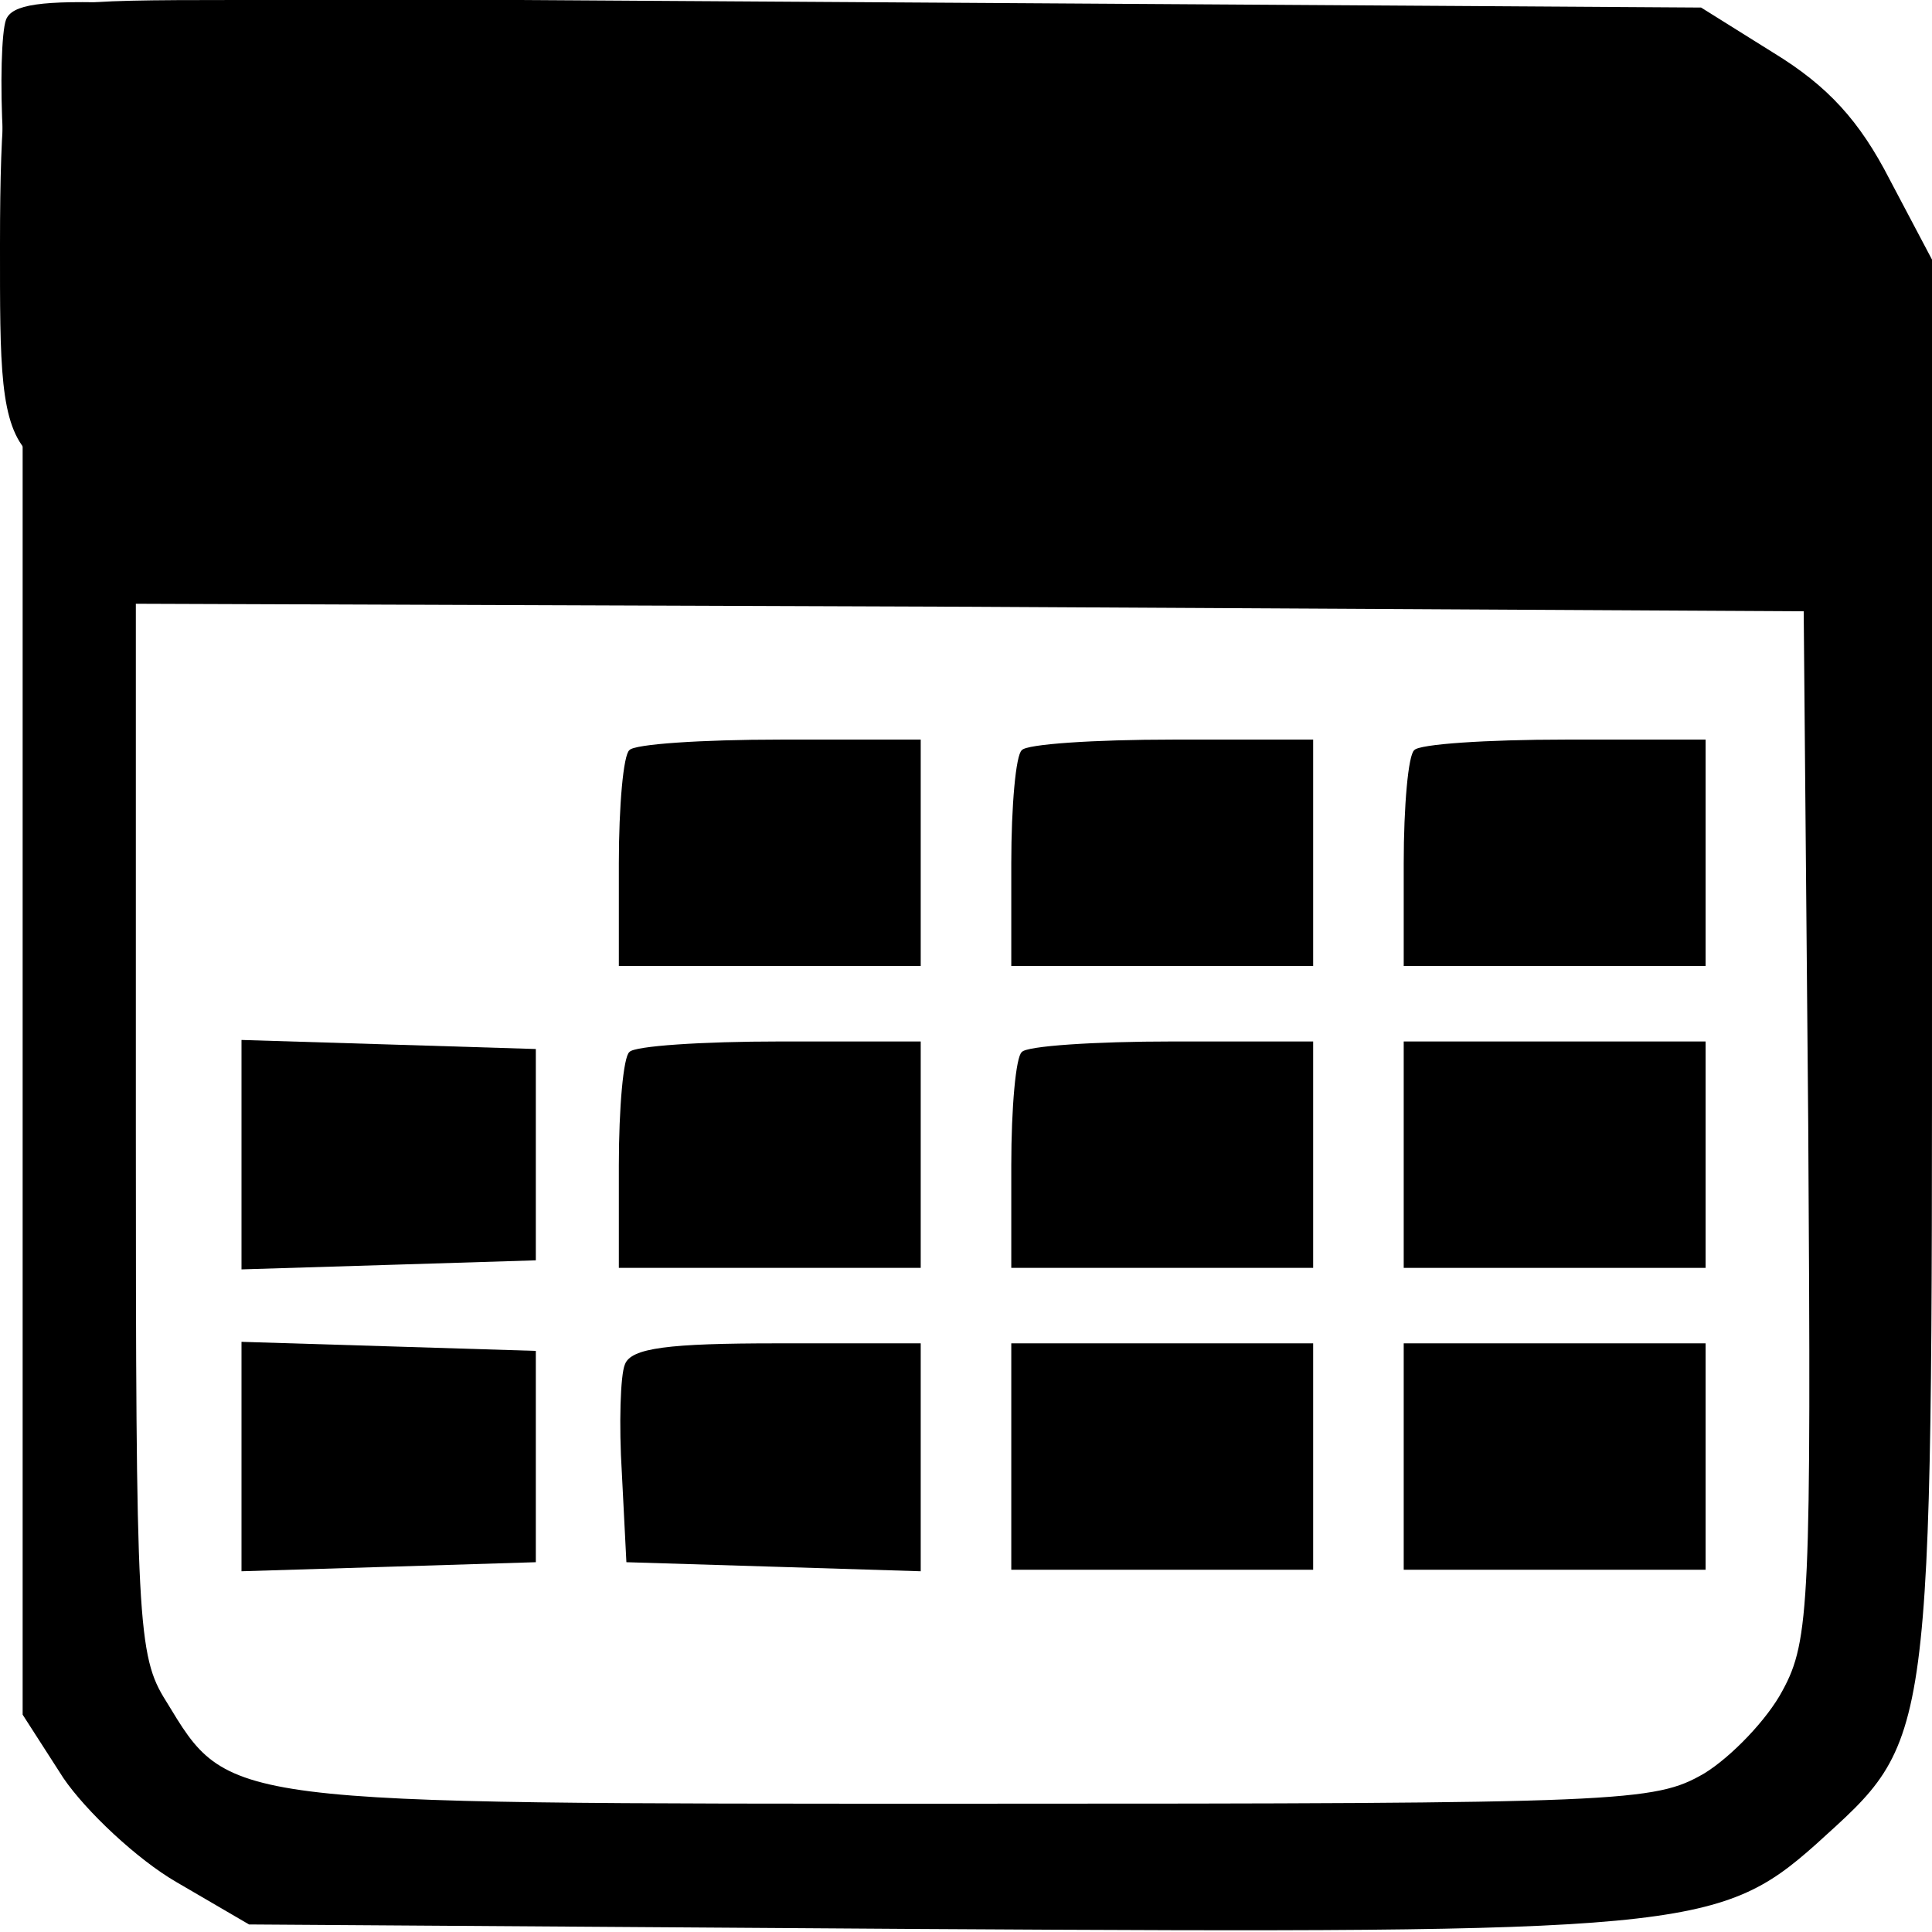
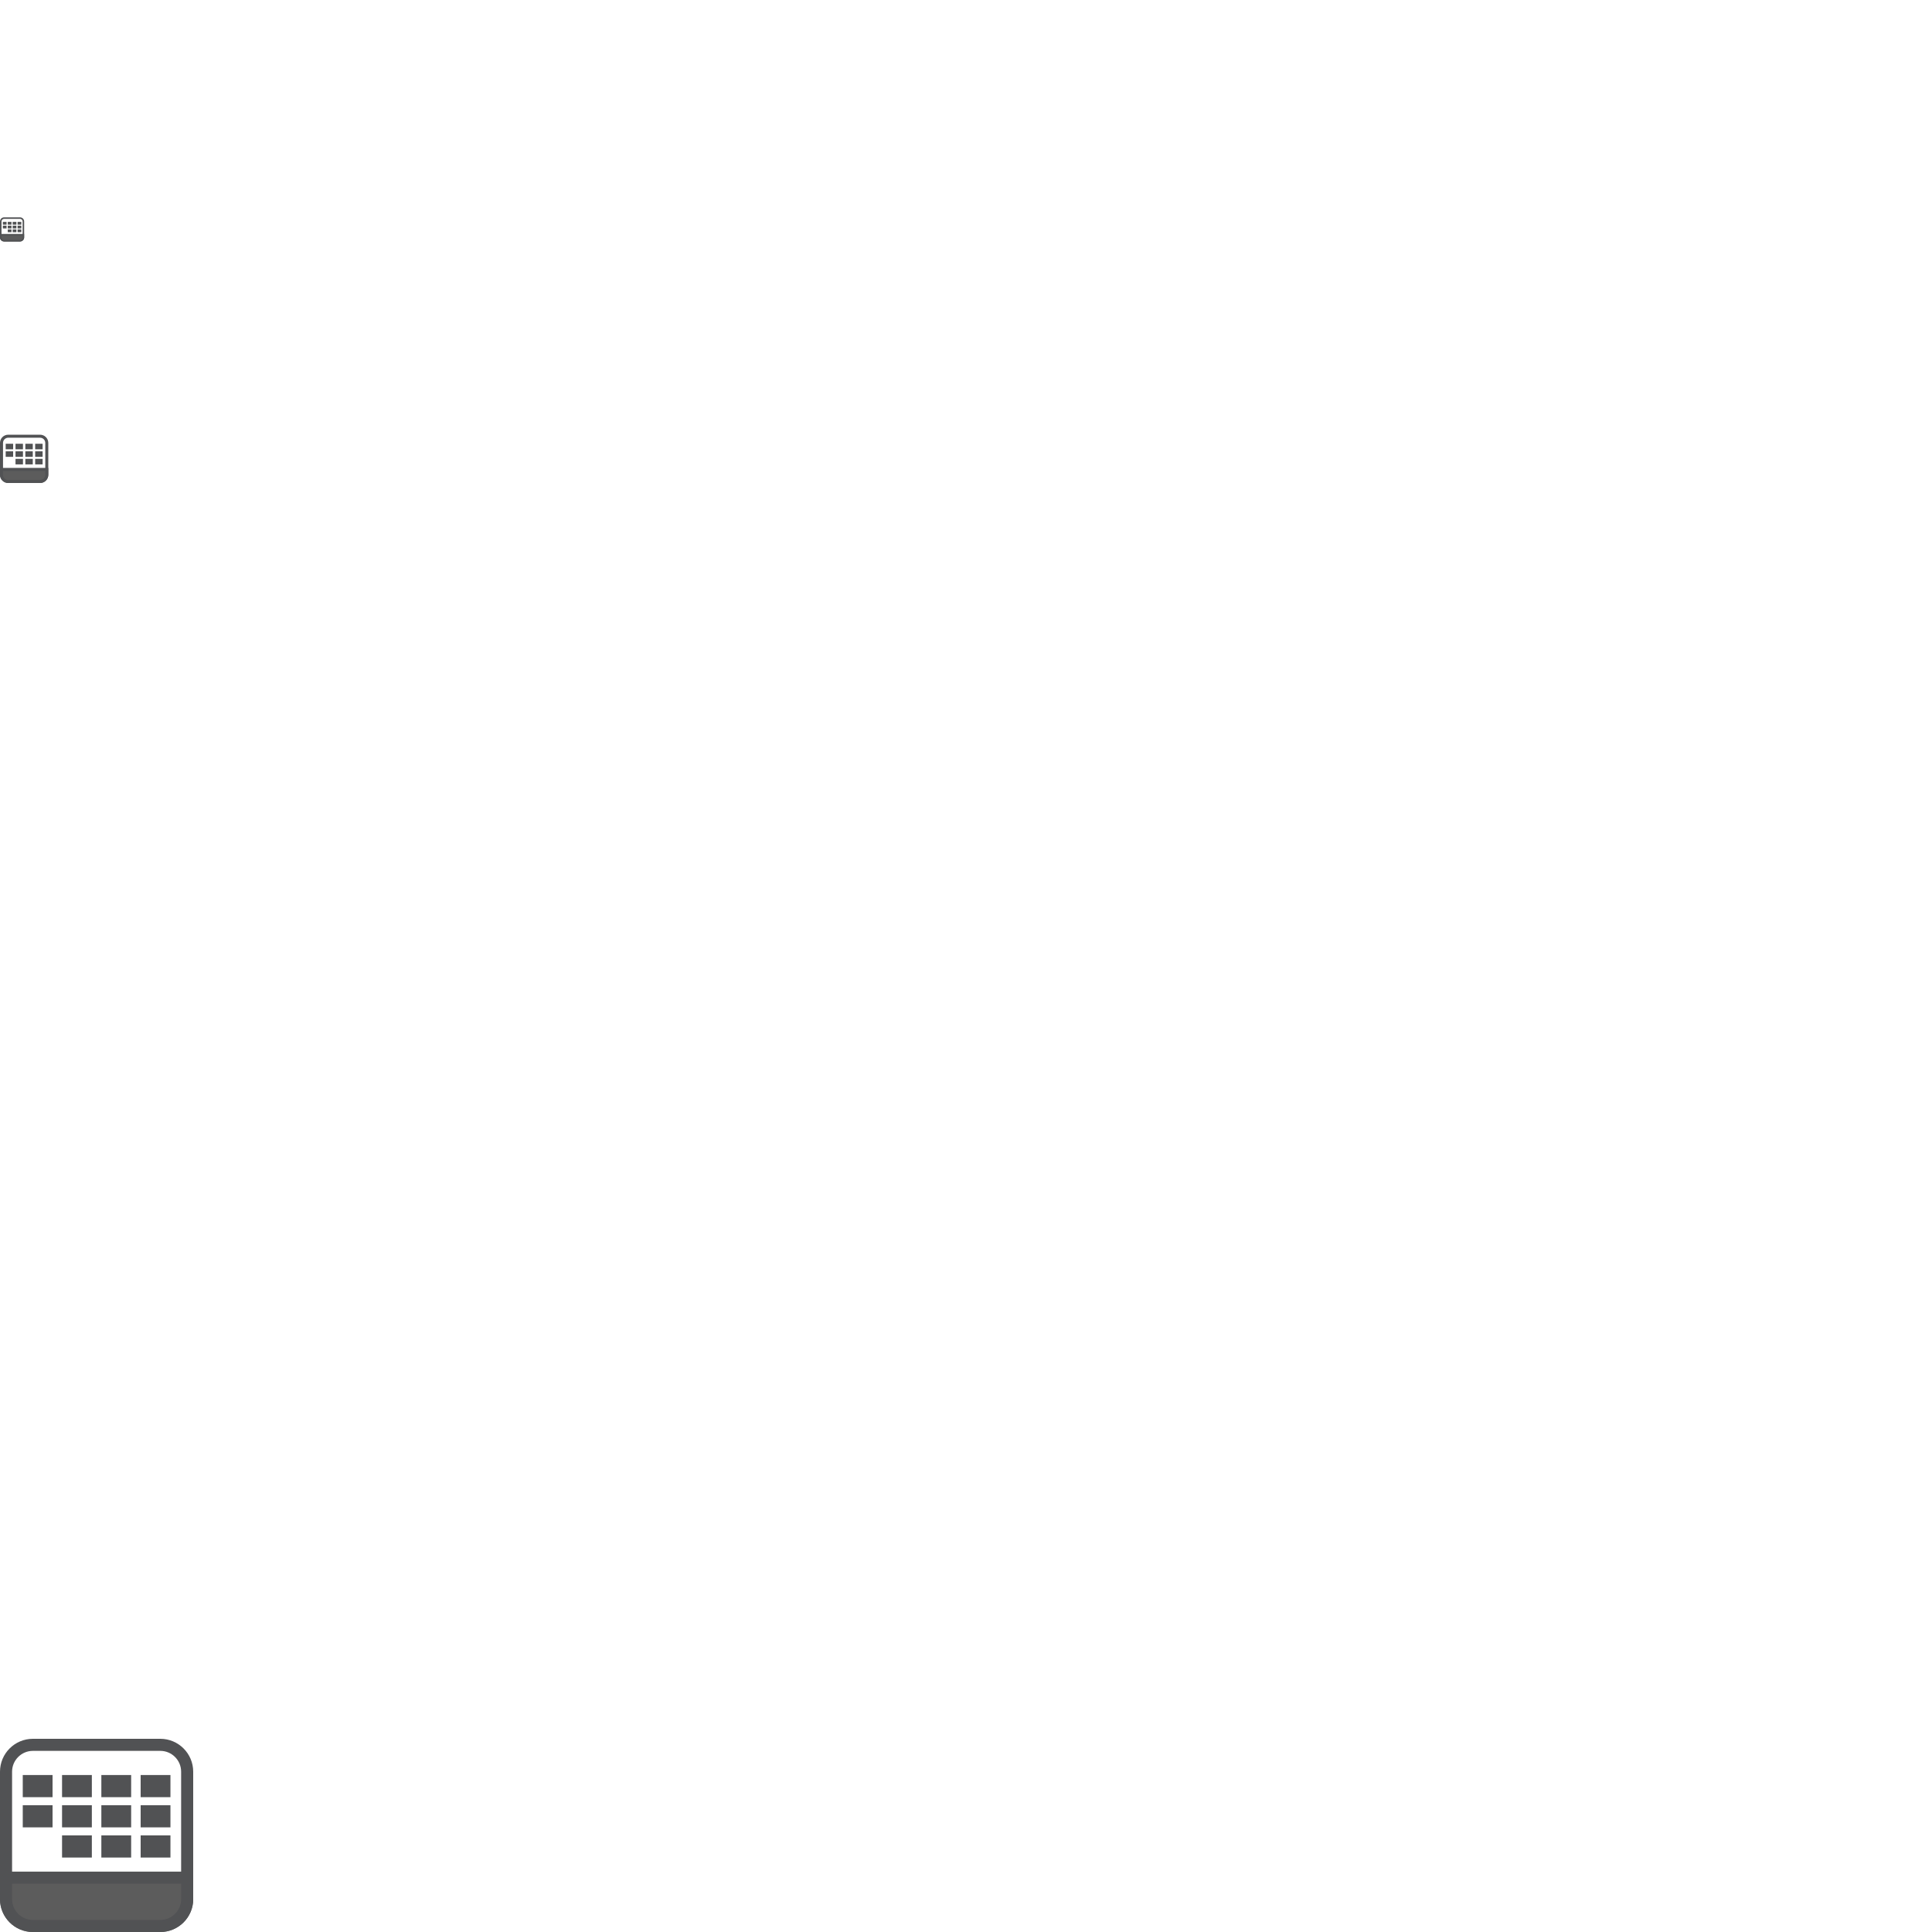
- <svg xmlns="http://www.w3.org/2000/svg" version="1.0" width="128pt" height="128pt" viewBox="0 0 128 128" preserveAspectRatio="xMidYMid meet">
+ <svg xmlns="http://www.w3.org/2000/svg" version="1.0" width="128" height="128" viewBox="0 0 128 128" class="iconic iconic-action" preserveAspectRatio="xMidYMid meet">
  <g class="iconic-ban-lg iconic-container iconic-lg" data-width="128" data-height="128" transform="translate(0,128) scale(0.1,-0.1)" fill="#000000" stroke="none">
-     <path d="M130 1253 c-36 -19 -65 -43 -85 -71 l-30 -44 0 -497 0 -497 27 -42 c15 -22 49 -54 75 -69 l48 -28 444 -3 c503 -3 530 -1 594 56 78 71 77 58 77 583 l0 467 -28 53 c-20 39 -41 62 -77 84 l-48 30 -471 3 -471 3 -55 -28z m1068 -718 c2 -316 1 -342 -17 -375 -10 -19 -34 -44 -52 -55 -33 -19 -52 -20 -484 -20 -500 0 -493 -1 -535 68 -19 30 -20 52 -20 380 l0 347 553 -2 552 -3 3 -340z" />
-     <path d="M417 783 c-4 -3 -7 -37 -7 -75 l0 -68 100 0 100 0 0 75 0 75 -93 0 c-52 0 -97 -3 -100 -7z" />
-     <path d="M677 783 c-4 -3 -7 -37 -7 -75 l0 -68 100 0 100 0 0 75 0 75 -93 0 c-52 0 -97 -3 -100 -7z" />
-     <path d="M937 783 c-4 -3 -7 -37 -7 -75 l0 -68 100 0 100 0 0 75 0 75 -93 0 c-52 0 -97 -3 -100 -7z" />
-     <path d="M160 515 l0 -76 98 3 97 3 0 70 0 70 -97 3 -98 3 0 -76z" />
-     <path d="M417 583 c-4 -3 -7 -37 -7 -75 l0 -68 100 0 100 0 0 75 0 75 -93 0 c-52 0 -97 -3 -100 -7z" />
-     <path d="M677 583 c-4 -3 -7 -37 -7 -75 l0 -68 100 0 100 0 0 75 0 75 -93 0 c-52 0 -97 -3 -100 -7z" />
-     <path d="M930 515 l0 -75 100 0 100 0 0 75 0 75 -100 0 -100 0 0 -75z" />
-     <path d="M160 315 l0 -76 98 3 97 3 0 70 0 70 -97 3 -98 3 0 -76z" />
-     <path d="M414 376 c-3 -7 -4 -40 -2 -72 l3 -59 98 -3 97 -3 0 76 0 75 -95 0 c-72 0 -97 -3 -101 -14z" />
-     <path d="M670 315 l0 -75 100 0 100 0 0 75 0 75 -100 0 -100 0 0 -75z" />
-     <path d="M930 315 l0 -75 100 0 100 0 0 75 0 75 -100 0 -100 0 0 -75z" />
+     <path fill="#515254" d="M106.225,128H21.783C9.772,128,0,118.229,0,106.217V21.777C0,9.77,9.772,0,21.783,0h84.442   C118.232,0,128,9.77,128,21.777v84.439C128,118.229,118.232,128,106.225,128z M21.783,8C14.184,8,8,14.18,8,21.777v84.439   C8,113.816,14.184,120,21.783,120h84.442c7.596,0,13.775-6.184,13.775-13.783V21.777C120,14.18,113.821,8,106.225,8H21.783z" />
+     <rect x="2.051" y="30.008" fill="#515254" width="122.488" height="8" />
+     <rect x="41.113" y="49.328" fill="#515254" width="19.739" height="14.672" />
+     <rect x="67.148" y="49.328" fill="#515254" width="19.741" height="14.672" />
+     <rect x="93.184" y="49.328" fill="#515254" width="19.741" height="14.672" />
+     <rect x="15.08" y="69.328" fill="#515254" width="19.741" height="14.672" />
+     <rect x="41.113" y="69.328" fill="#515254" width="19.739" height="14.672" />
+     <rect x="67.148" y="69.328" fill="#515254" width="19.741" height="14.672" />
+     <rect x="93.184" y="69.328" fill="#515254" width="19.741" height="14.672" />
+     <rect x="15.08" y="89.328" fill="#515254" width="19.741" height="14.672" />
+     <rect x="41.113" y="89.328" fill="#515254" width="19.739" height="14.672" />
+     <rect x="67.148" y="89.328" fill="#515254" width="19.741" height="14.672" />
+     <rect x="93.184" y="89.328" fill="#515254" width="19.741" height="14.672" />
+     <path fill="#5C5C5C" d="M123.295,21.777c0-9.775-8-17.775-17.775-17.775H21.076c-9.777,0-17.781,8-17.781,17.775v14.225h120V21.777   z" />
+     <path fill="#515254" d="M128,40.002H0V21.777C0,9.77,9.772,0.002,21.781,0.002h84.444C118.232,0.002,128,9.77,128,21.777V40.002z    M8,32.002h112V21.777c0-7.596-6.179-13.775-13.775-13.775H21.781C14.182,8.002,8,14.182,8,21.777V32.002z" />
  </g>
  <g class="iconic-ban-md iconic-container iconic-md" data-width="32" data-height="32" transform="translate(0,32) scale(0.1,-0.1)" fill="#000000" stroke="none">
-     <path d="M16 298 c-12 -17 -16 -50 -16 -140 0 -160 -2 -158 163 -158 162 0 157 -5 157 162 0 163 5 158 -163 158 -119 0 -127 -1 -141 -22z m284 -166 c0 -55 -4 -92 -12 -100 -17 -17 -239 -17 -256 0 -8 8 -12 45 -12 100 l0 88 140 0 140 0 0 -88z" />
+     <path fill="#515254" d="M26.556,32H5.446C2.443,32,0,29.557,0,26.554V5.444C0,2.442,2.443,0,5.446,0h21.11   C29.558,0,32,2.442,32,5.444v21.11C32,29.557,29.558,32,26.556,32z M5.446,2C3.546,2,2,3.545,2,5.444v21.11   C2,28.454,3.546,30,5.446,30h21.11C28.455,30,30,28.454,30,26.554V5.444C30,3.545,28.455,2,26.556,2H5.446z" />
+     <rect x="0.513" y="7.502" fill="#515254" width="30.622" height="2" />
+     <rect x="10.278" y="12.332" fill="#515254" width="4.935" height="3.668" />
+     <rect x="16.787" y="12.332" fill="#515254" width="4.935" height="3.668" />
+     <rect x="23.296" y="12.332" fill="#515254" width="4.935" height="3.668" />
+     <rect x="3.77" y="17.332" fill="#515254" width="4.935" height="3.668" />
+     <rect x="10.278" y="17.332" fill="#515254" width="4.935" height="3.668" />
+     <rect x="16.787" y="17.332" fill="#515254" width="4.935" height="3.668" />
+     <rect x="23.296" y="17.332" fill="#515254" width="4.935" height="3.668" />
+     <rect x="3.77" y="22.332" fill="#515254" width="4.935" height="3.668" />
+     <rect x="10.278" y="22.332" fill="#515254" width="4.935" height="3.668" />
+     <rect x="16.787" y="22.332" fill="#515254" width="4.935" height="3.668" />
+     <rect x="23.296" y="22.332" fill="#515254" width="4.935" height="3.668" />
+     <path fill="#5C5C5C" d="M30.824,5.444C30.824,3,28.824,1,26.38,1H5.269C2.825,1,0.824,3,0.824,5.444V9h30V5.444z" />
+     <path fill="#515254" d="M32,10H0V5.444C0,2.442,2.443,0,5.445,0h21.111C29.558,0,32,2.442,32,5.444V10z M2,8h28V5.444   C30,3.545,28.455,2,26.556,2H5.445C3.545,2,2,3.545,2,5.444V8z" />
  </g>
  <g class="iconic-ban-sm iconic-container iconic-sm" data-width="16" data-height="16" transform="translate(0,16) scale(0.1,-0.1)" fill="#000000" stroke="none">
-     <path d="M4 147 c-3 -8 -4 -43 -2 -78 l3 -64 75 0 75 0 0 75 0 75 -73 3 c-55 2 -74 -1 -78 -11z" />
+     <path fill="#515254" d="M13.278,16H2.723C1.222,16,0,14.778,0,13.277V2.722C0,1.221,1.222,0,2.723,0h10.556   C14.779,0,16,1.221,16,2.722v10.555C16,14.778,14.779,16,13.278,16z M2.723,1C1.773,1,1,1.772,1,2.722v10.555   C1,14.227,1.773,15,2.723,15h10.556C14.228,15,15,14.227,15,13.277V2.722C15,1.772,14.228,1,13.278,1H2.723z" />
+     <rect x="0.256" y="3.751" fill="#515254" width="15.311" height="1" />
+     <rect x="5.139" y="6.166" fill="#515254" width="2.467" height="1.834" />
+     <rect x="8.394" y="6.166" fill="#515254" width="2.468" height="1.834" />
+     <rect x="11.648" y="6.166" fill="#515254" width="2.467" height="1.834" />
+     <rect x="1.885" y="8.666" fill="#515254" width="2.468" height="1.834" />
+     <rect x="5.139" y="8.666" fill="#515254" width="2.467" height="1.834" />
+     <rect x="8.394" y="8.666" fill="#515254" width="2.468" height="1.834" />
+     <rect x="11.648" y="8.666" fill="#515254" width="2.467" height="1.834" />
+     <rect x="1.885" y="11.166" fill="#515254" width="2.468" height="1.834" />
+     <rect x="5.139" y="11.166" fill="#515254" width="2.467" height="1.834" />
+     <rect x="8.394" y="11.166" fill="#515254" width="2.468" height="1.834" />
+     <rect x="11.648" y="11.166" fill="#515254" width="2.467" height="1.834" />
+     <path fill="#5C5C5C" d="M15.412,2.722c0-1.222-1-2.222-2.222-2.222H2.635c-1.223,0-2.223,1-2.223,2.222V4.5h15V2.722z" />
+     <path fill="#515254" d="M16,5H0V2.722C0,1.221,1.222,0,2.723,0h10.556C14.779,0,16,1.221,16,2.722V5z M1,4h14V2.722   C15,1.772,14.228,1,13.278,1H2.723C1.772,1,1,1.772,1,2.722V4z" />
  </g>
</svg>
